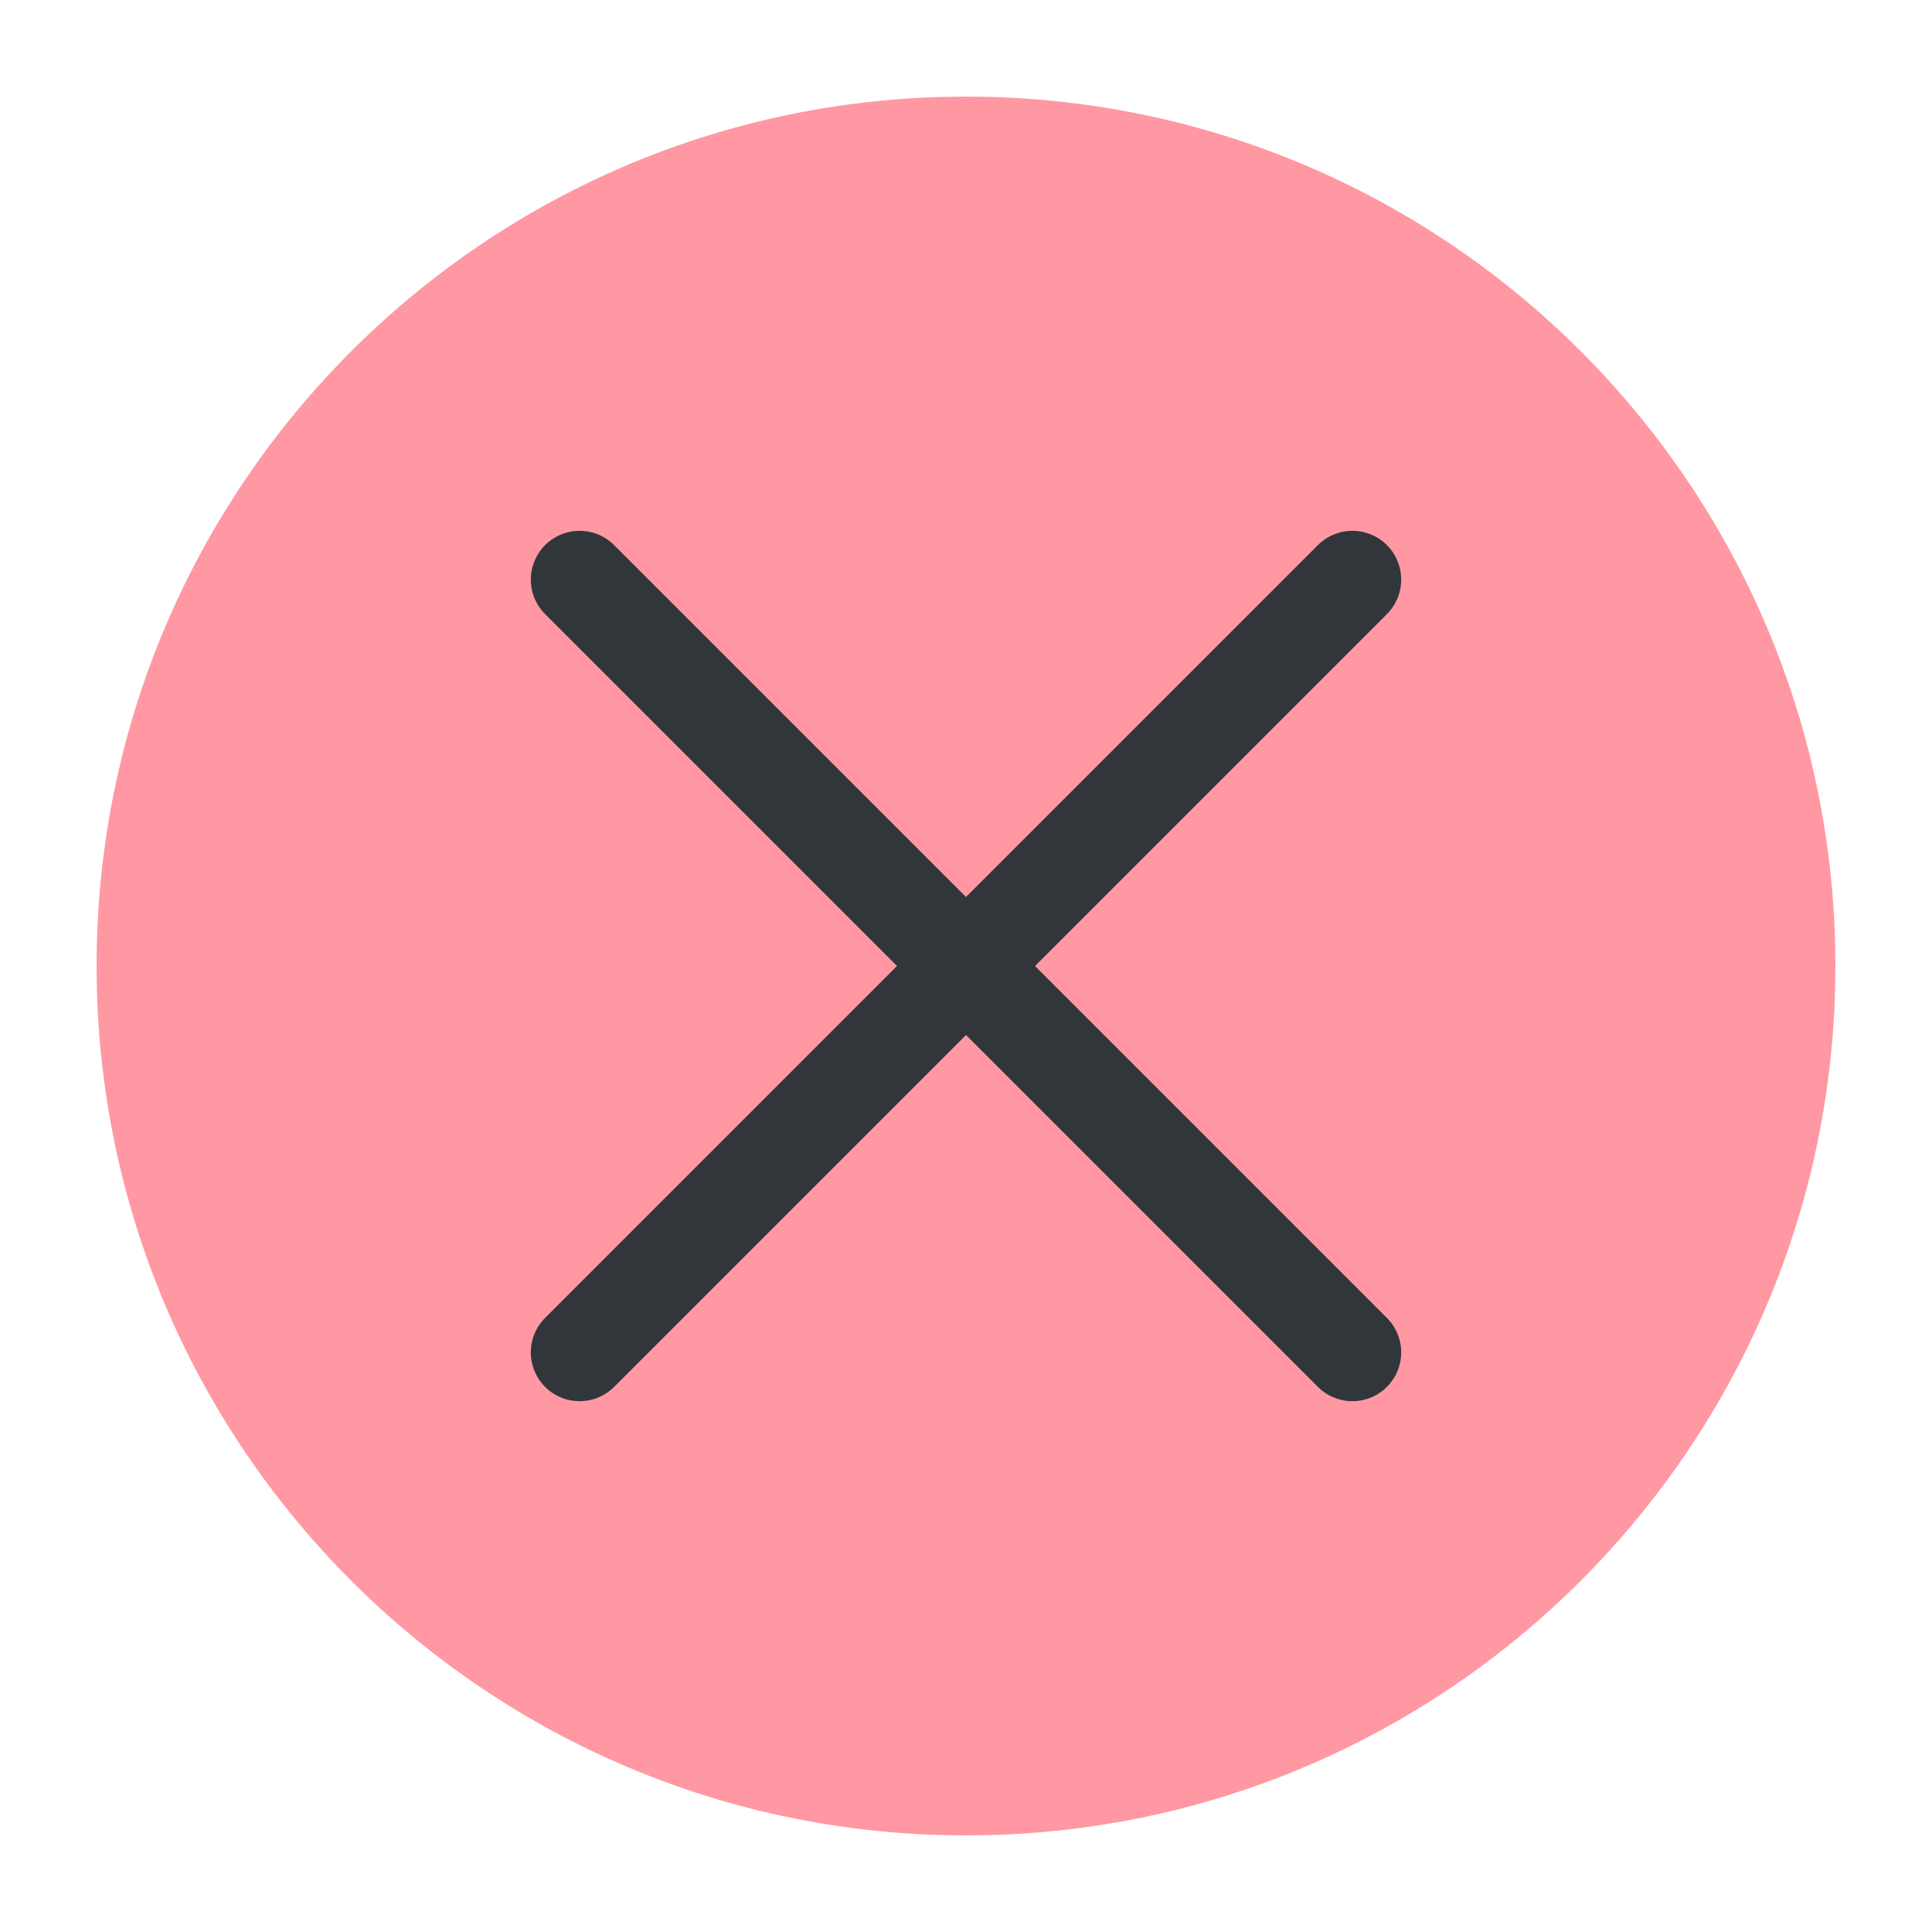
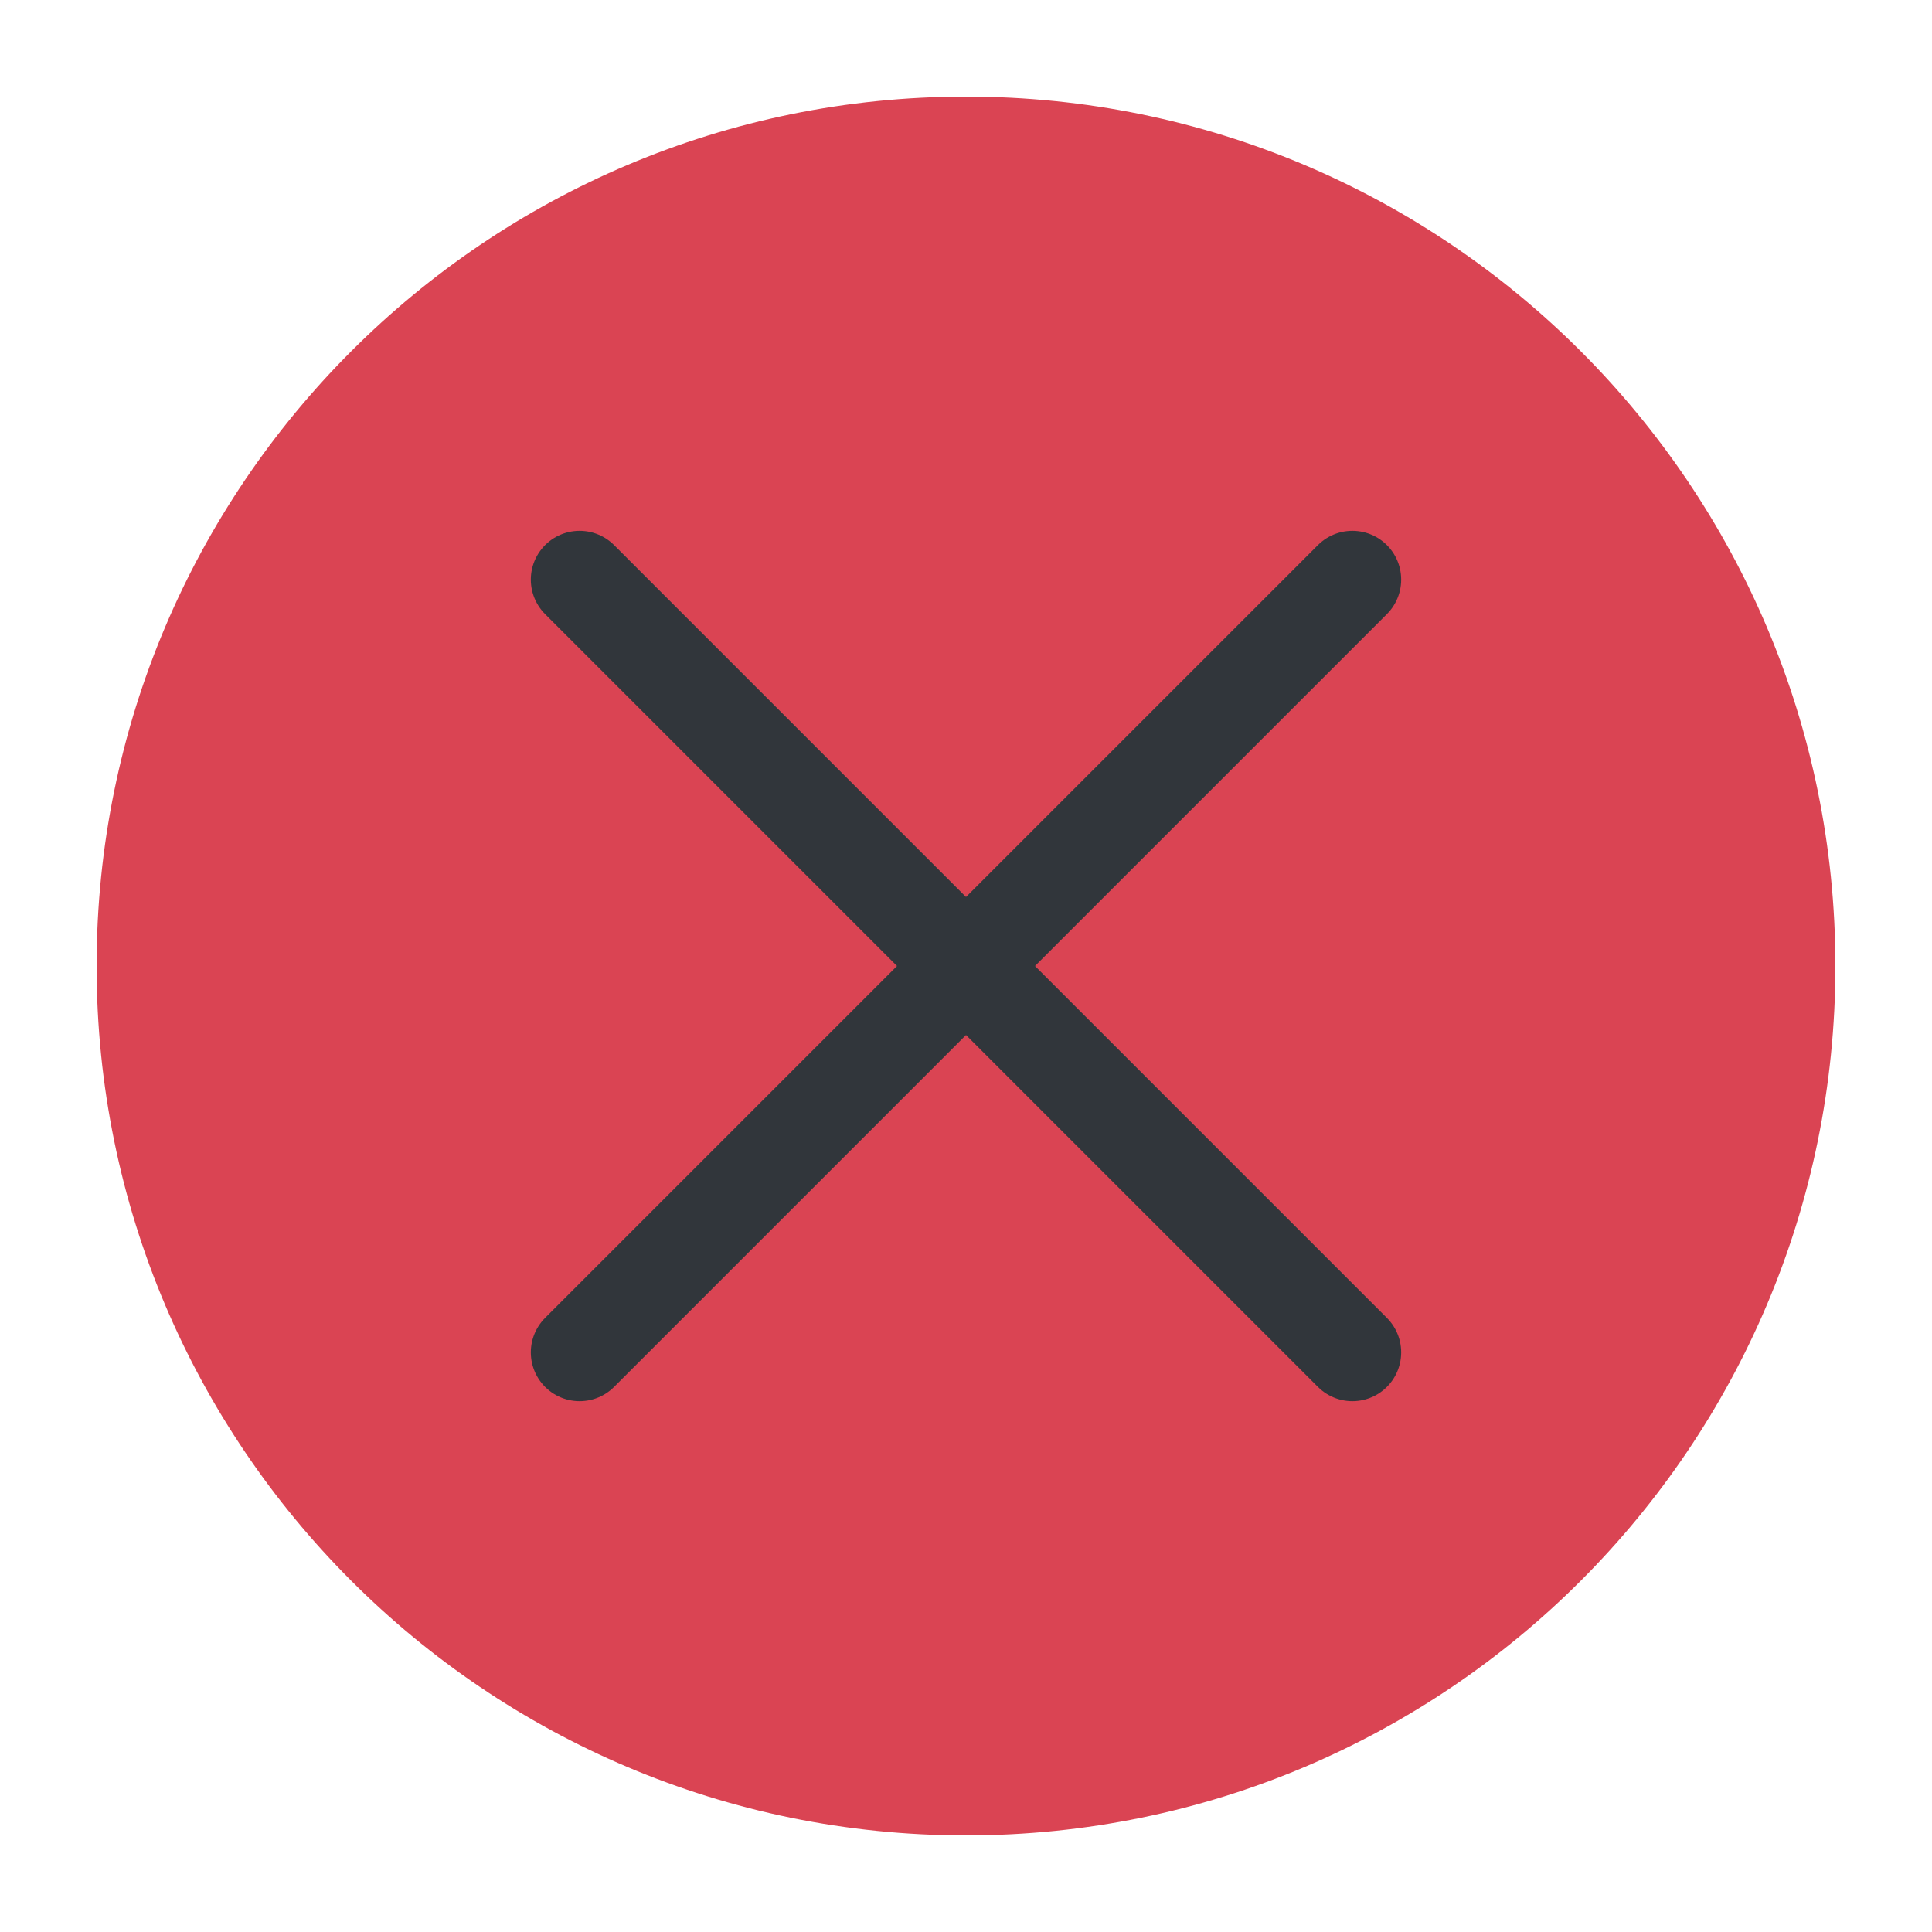
<svg xmlns="http://www.w3.org/2000/svg" viewBox="0 0 50 50" version="1.2" baseProfile="tiny">
  <defs>
</defs>
  <g fill="none" stroke="black" stroke-width="1" fill-rule="evenodd" stroke-linecap="square" stroke-linejoin="bevel">
-     <g fill="#ff98a2" fill-opacity="1" stroke="none" transform="matrix(2.5,0,0,2.5,2.5,2.5)" font-family="Noto Sans" font-size="10" font-weight="400" font-style="normal">
+     <g fill="#da4453" fill-opacity="1" stroke="none" transform="matrix(2.5,0,0,2.5,2.5,2.5)" font-family="Noto Sans" font-size="10" font-weight="400" font-style="normal">
      <circle cx="9" cy="9" r="9" />
    </g>
    <g fill="none" stroke="#31363b" stroke-opacity="1" stroke-width="1.01" stroke-linecap="round" stroke-linejoin="miter" stroke-miterlimit="2" transform="matrix(2.5,0,0,2.5,2.5,2.5)" font-family="Noto Sans" font-size="10" font-weight="400" font-style="normal">
      <polyline fill="none" vector-effect="none" points="5,5 13,13 " />
      <polyline fill="none" vector-effect="none" points="13,5 5,13 " />
    </g>
    <g fill="none" stroke="#000000" stroke-opacity="1" stroke-width="1" stroke-linecap="square" stroke-linejoin="bevel" transform="matrix(1,0,0,1,0,0)" font-family="Noto Sans" font-size="10" font-weight="400" font-style="normal">
</g>
  </g>
</svg>
